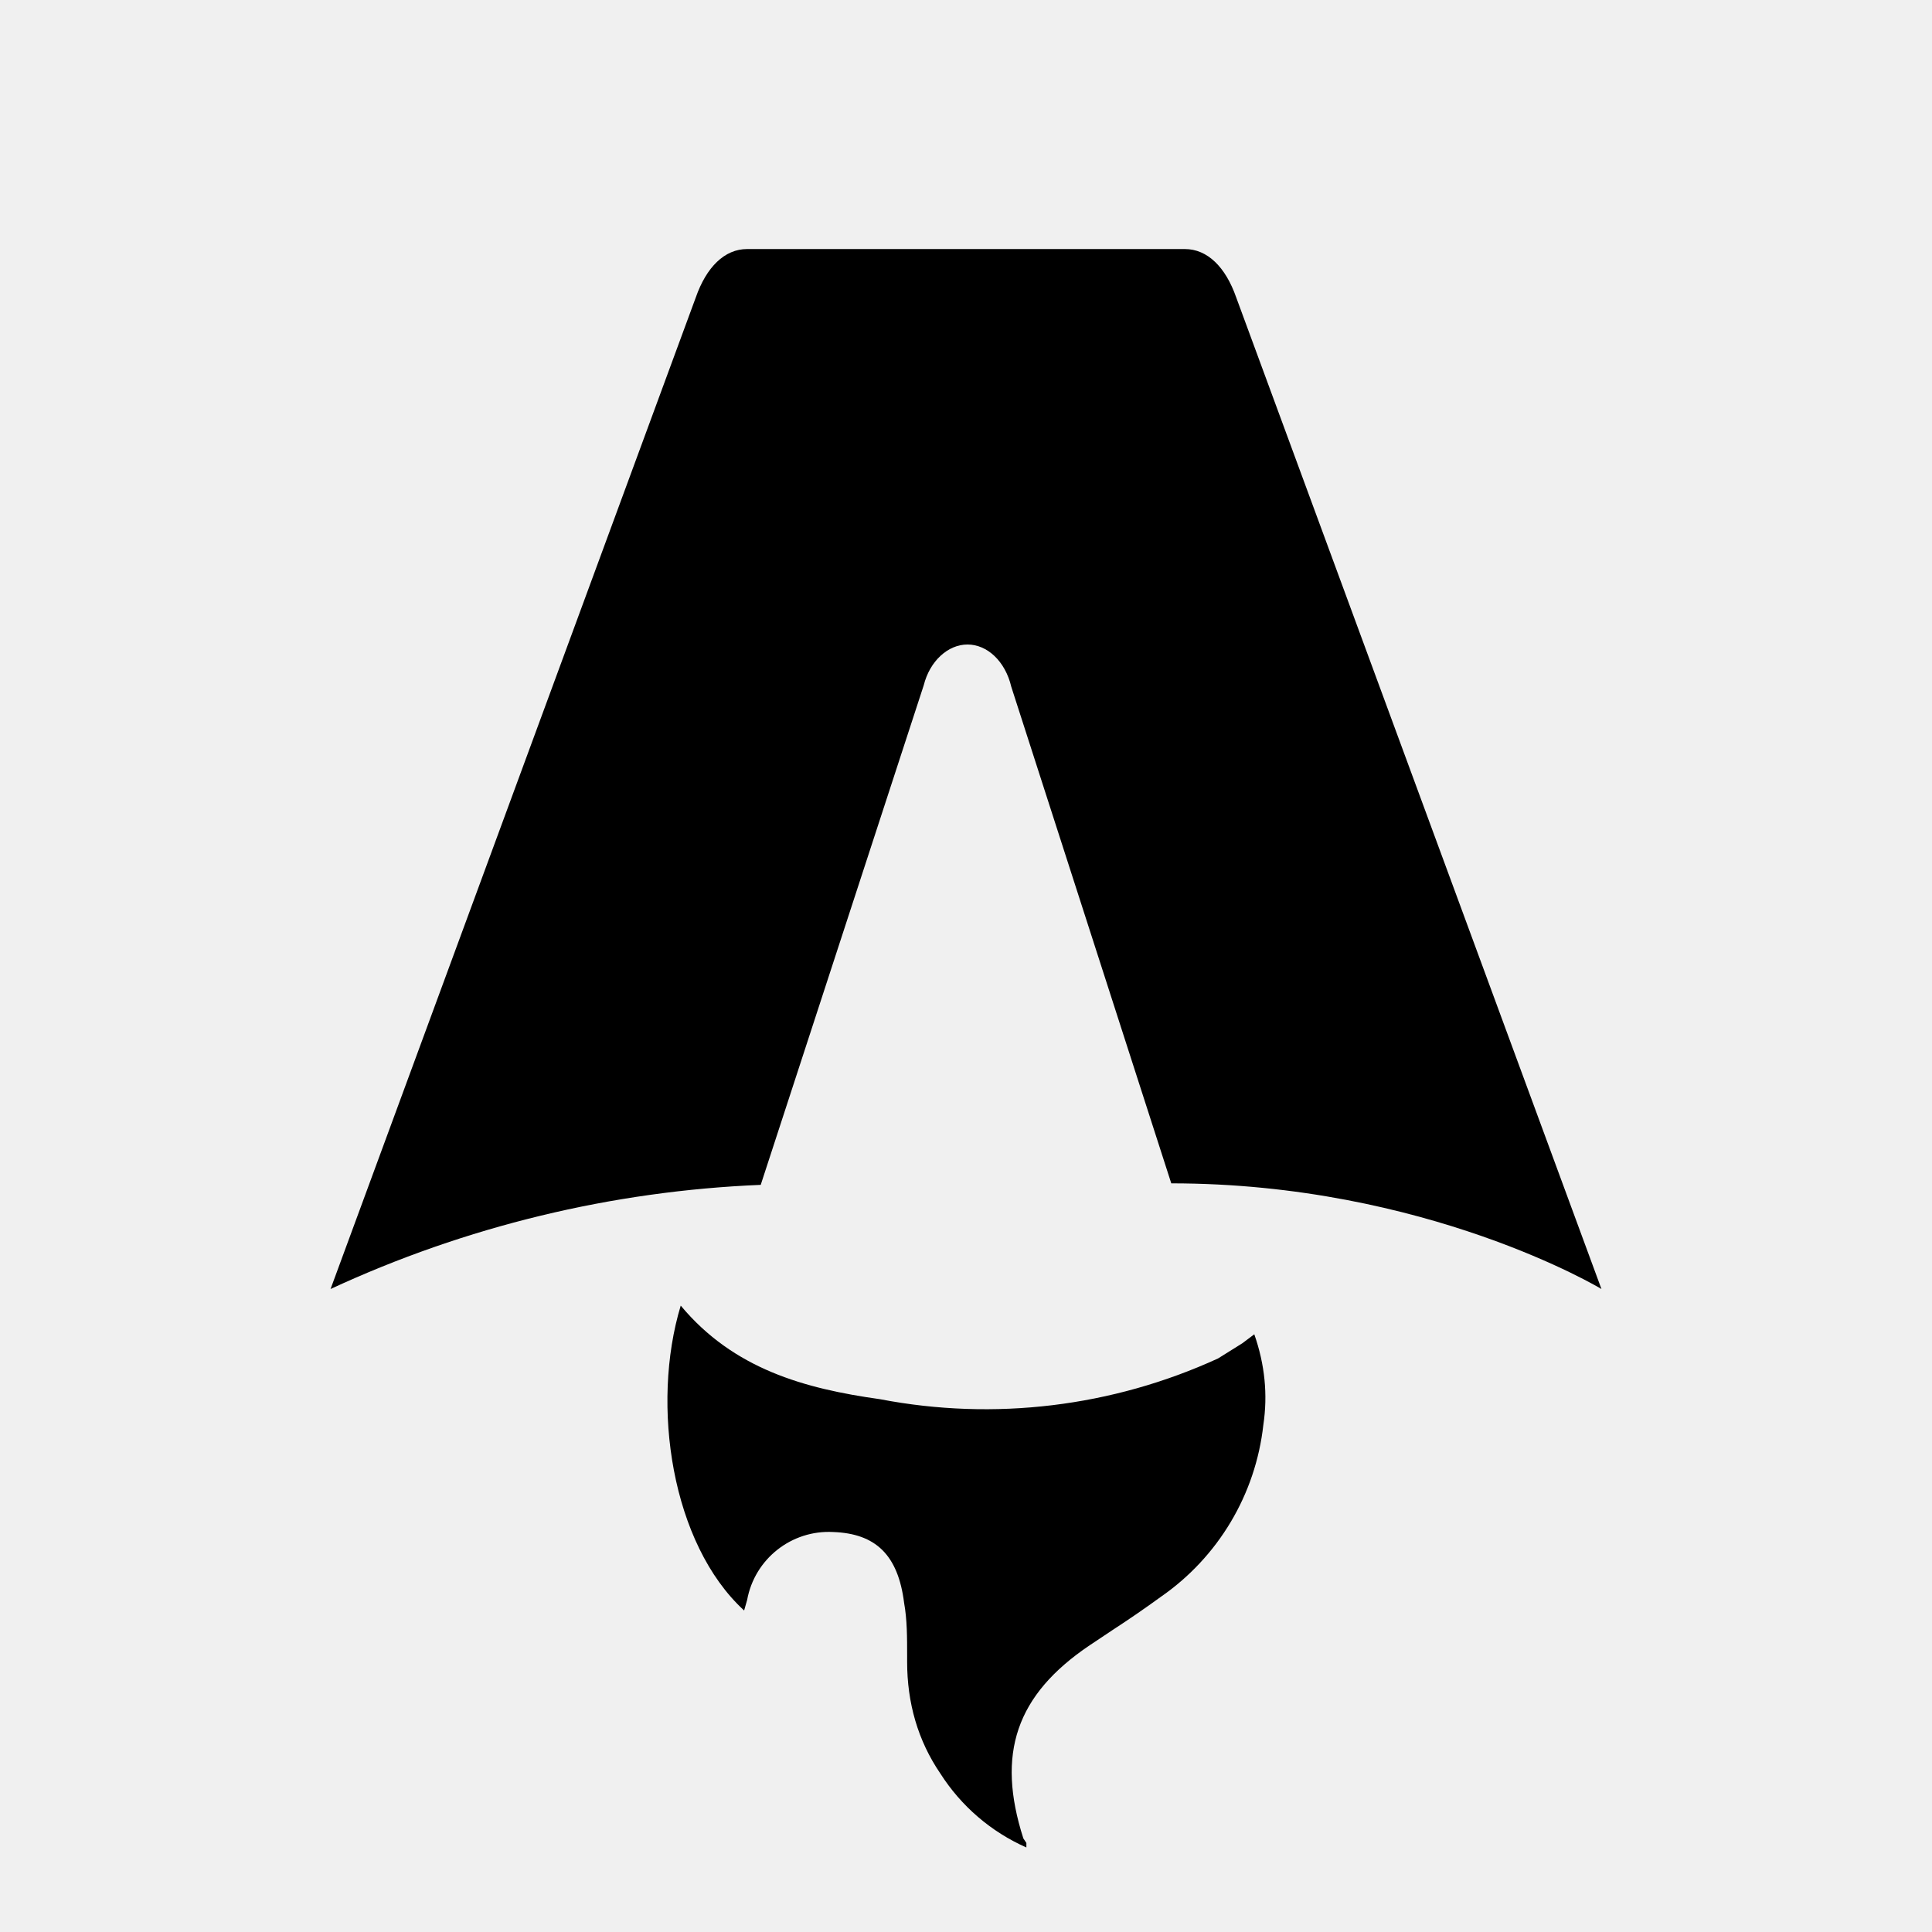
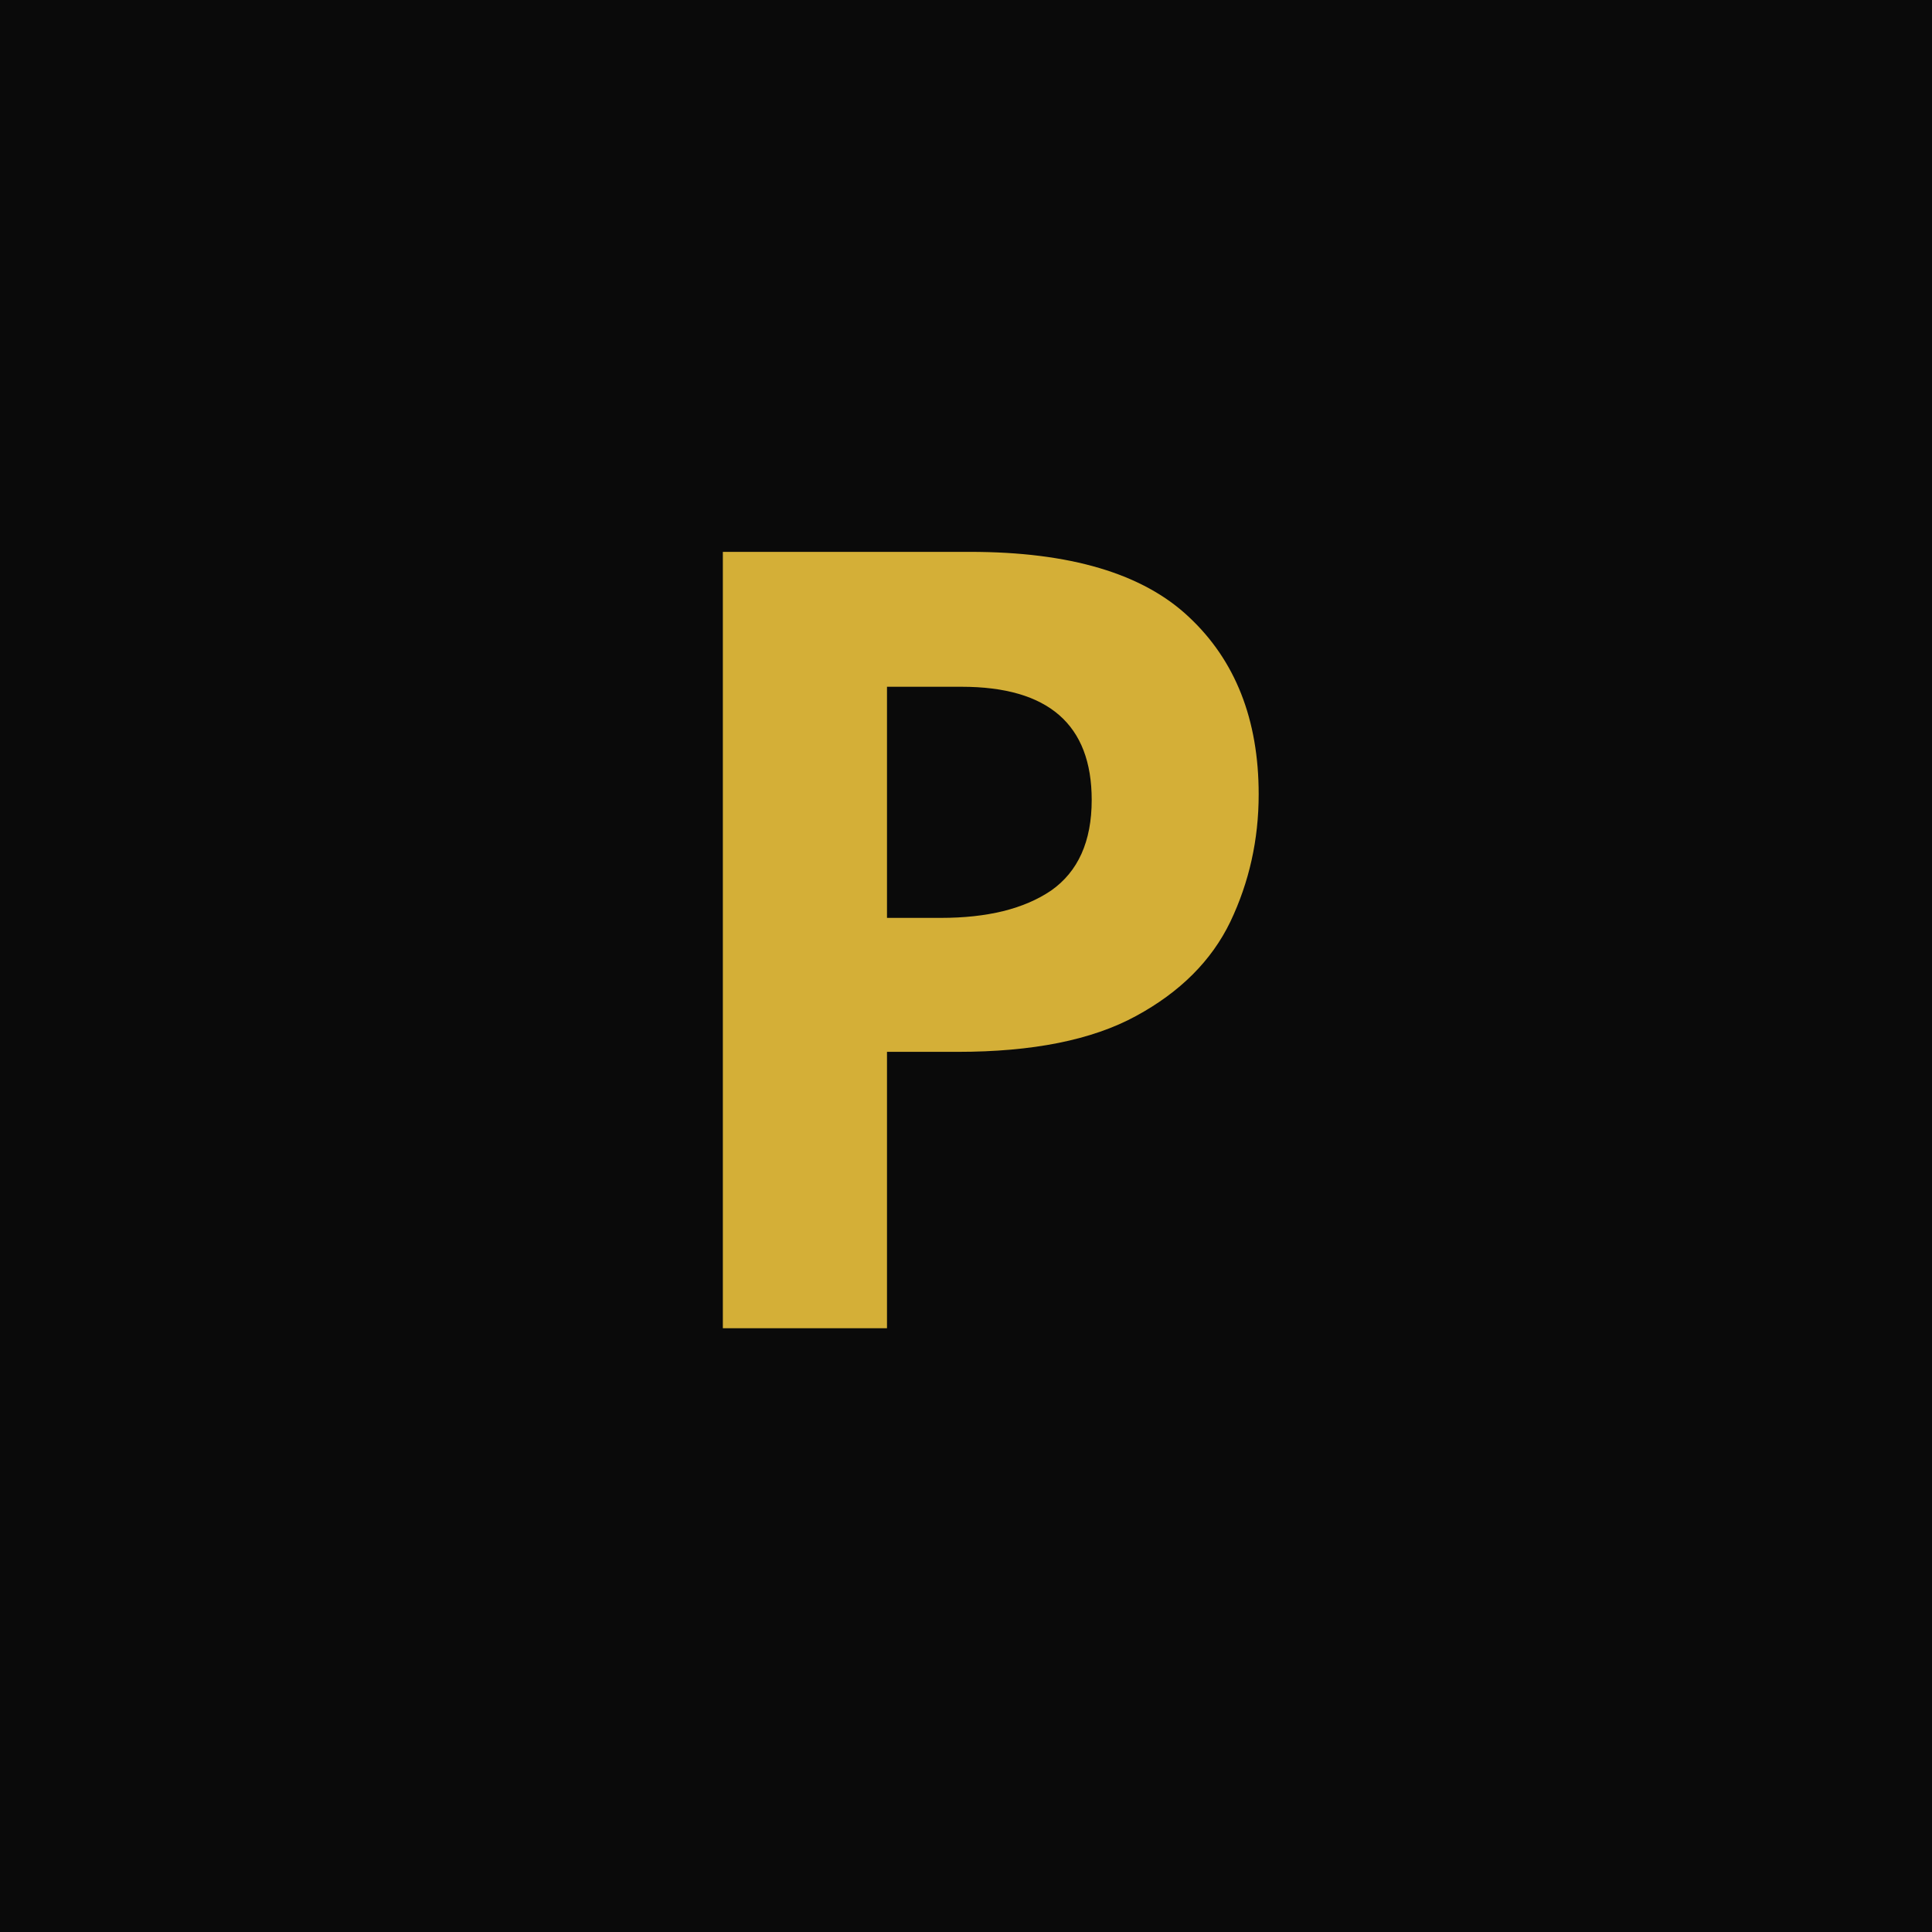
- <svg xmlns="http://www.w3.org/2000/svg" fill="none" viewBox="0 0 128 128">
-   <path d="M50.4 78.5a75.1 75.1 0 0 0-28.5 6.9l24.2-65.7c.7-2 1.9-3.2 3.4-3.2h29c1.5 0 2.7 1.2 3.4 3.2l24.2 65.7s-11.6-7-28.5-7L67 45.5c-.4-1.7-1.6-2.8-2.9-2.8-1.3 0-2.5 1.1-2.9 2.7L50.4 78.5Zm-1.1 28.2Zm-4.2-20.2c-2 6.6-.6 15.8 4.2 20.2a17.5 17.5 0 0 1 .2-.7 5.5 5.5 0 0 1 5.7-4.5c2.8.1 4.3 1.5 4.7 4.7.2 1.1.2 2.3.2 3.5v.4c0 2.7.7 5.2 2.2 7.4a13 13 0 0 0 5.7 4.9v-.3l-.2-.3c-1.8-5.6-.5-9.5 4.4-12.8l1.5-1a73 73 0 0 0 3.2-2.2 16 16 0 0 0 6.8-11.4c.3-2 .1-4-.6-6l-.8.6-1.6 1a37 37 0 0 1-22.4 2.7c-5-.7-9.7-2-13.2-6.2Z" />
-   <style>
-         path { fill: #000; }
-         @media (prefers-color-scheme: dark) {
-             path { fill: #FFF; }
-         }
-     </style>
+ <svg xmlns="http://www.w3.org/2000/svg" viewBox="0 0 32 32">
+   <rect width="32" height="32" fill="#0A0A0A" />
+   <text x="16" y="22" font-family="sans-serif" font-size="18" font-weight="bold" fill="#D4AF37" text-anchor="middle">P</text>
</svg>
